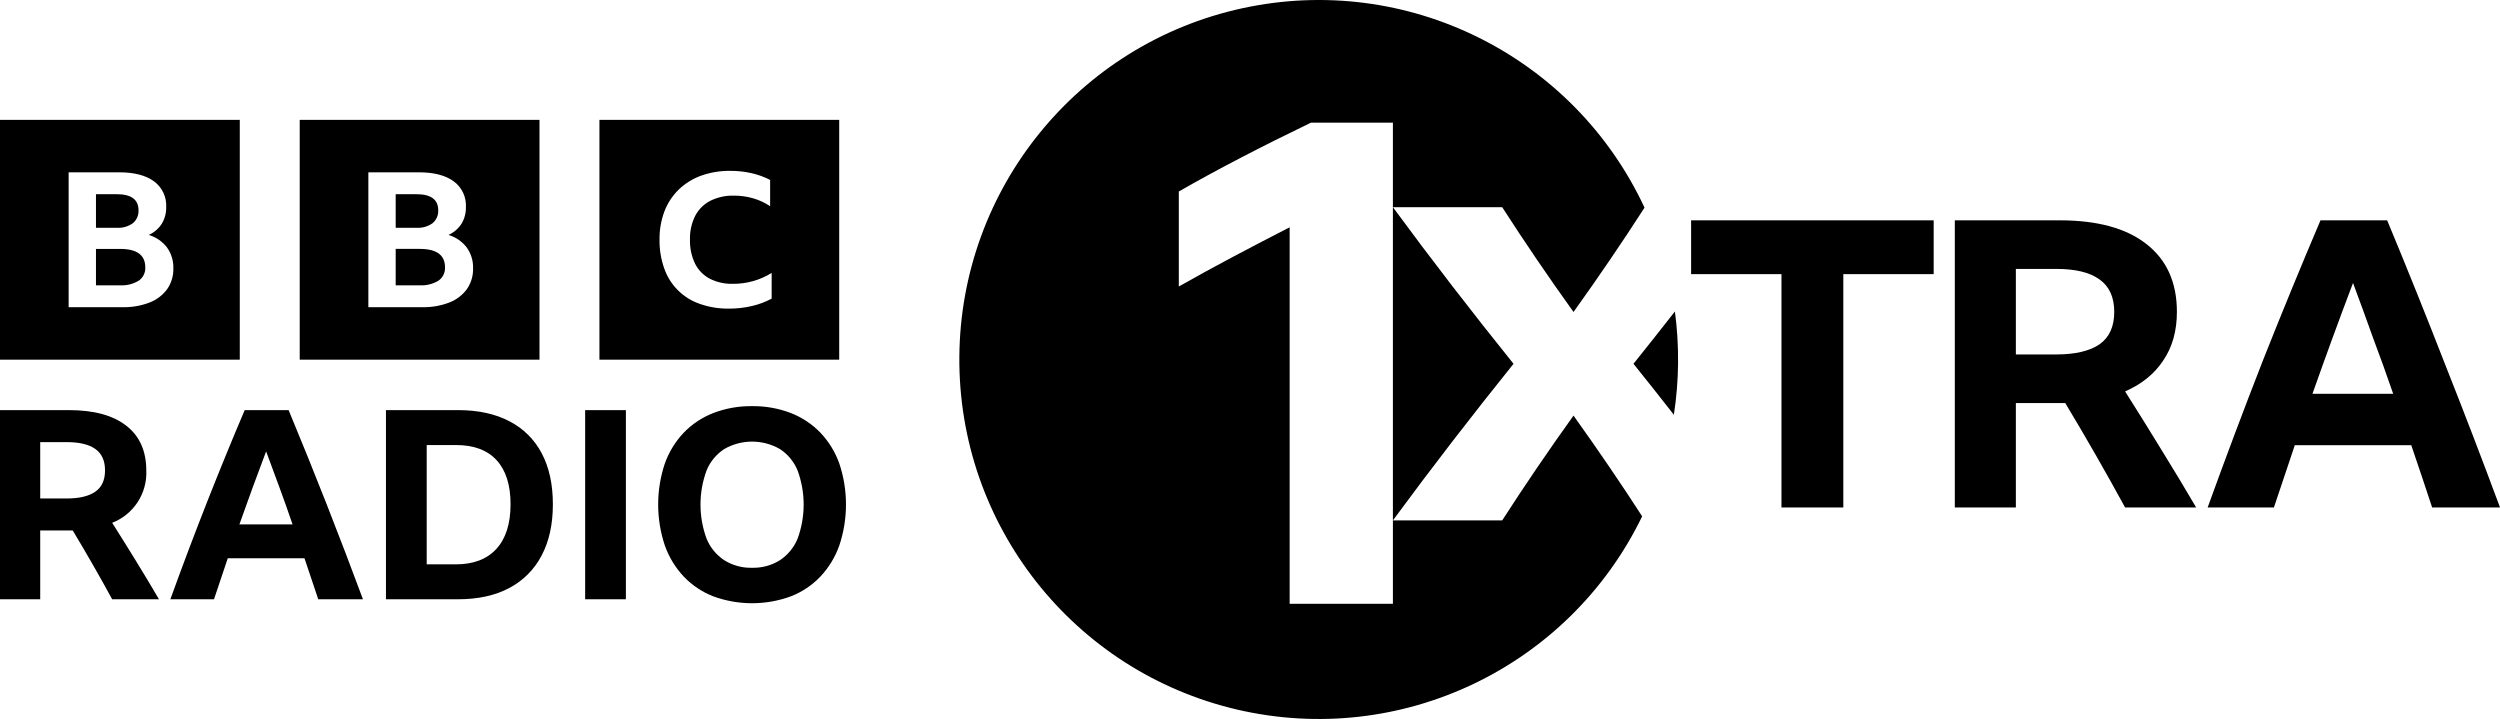
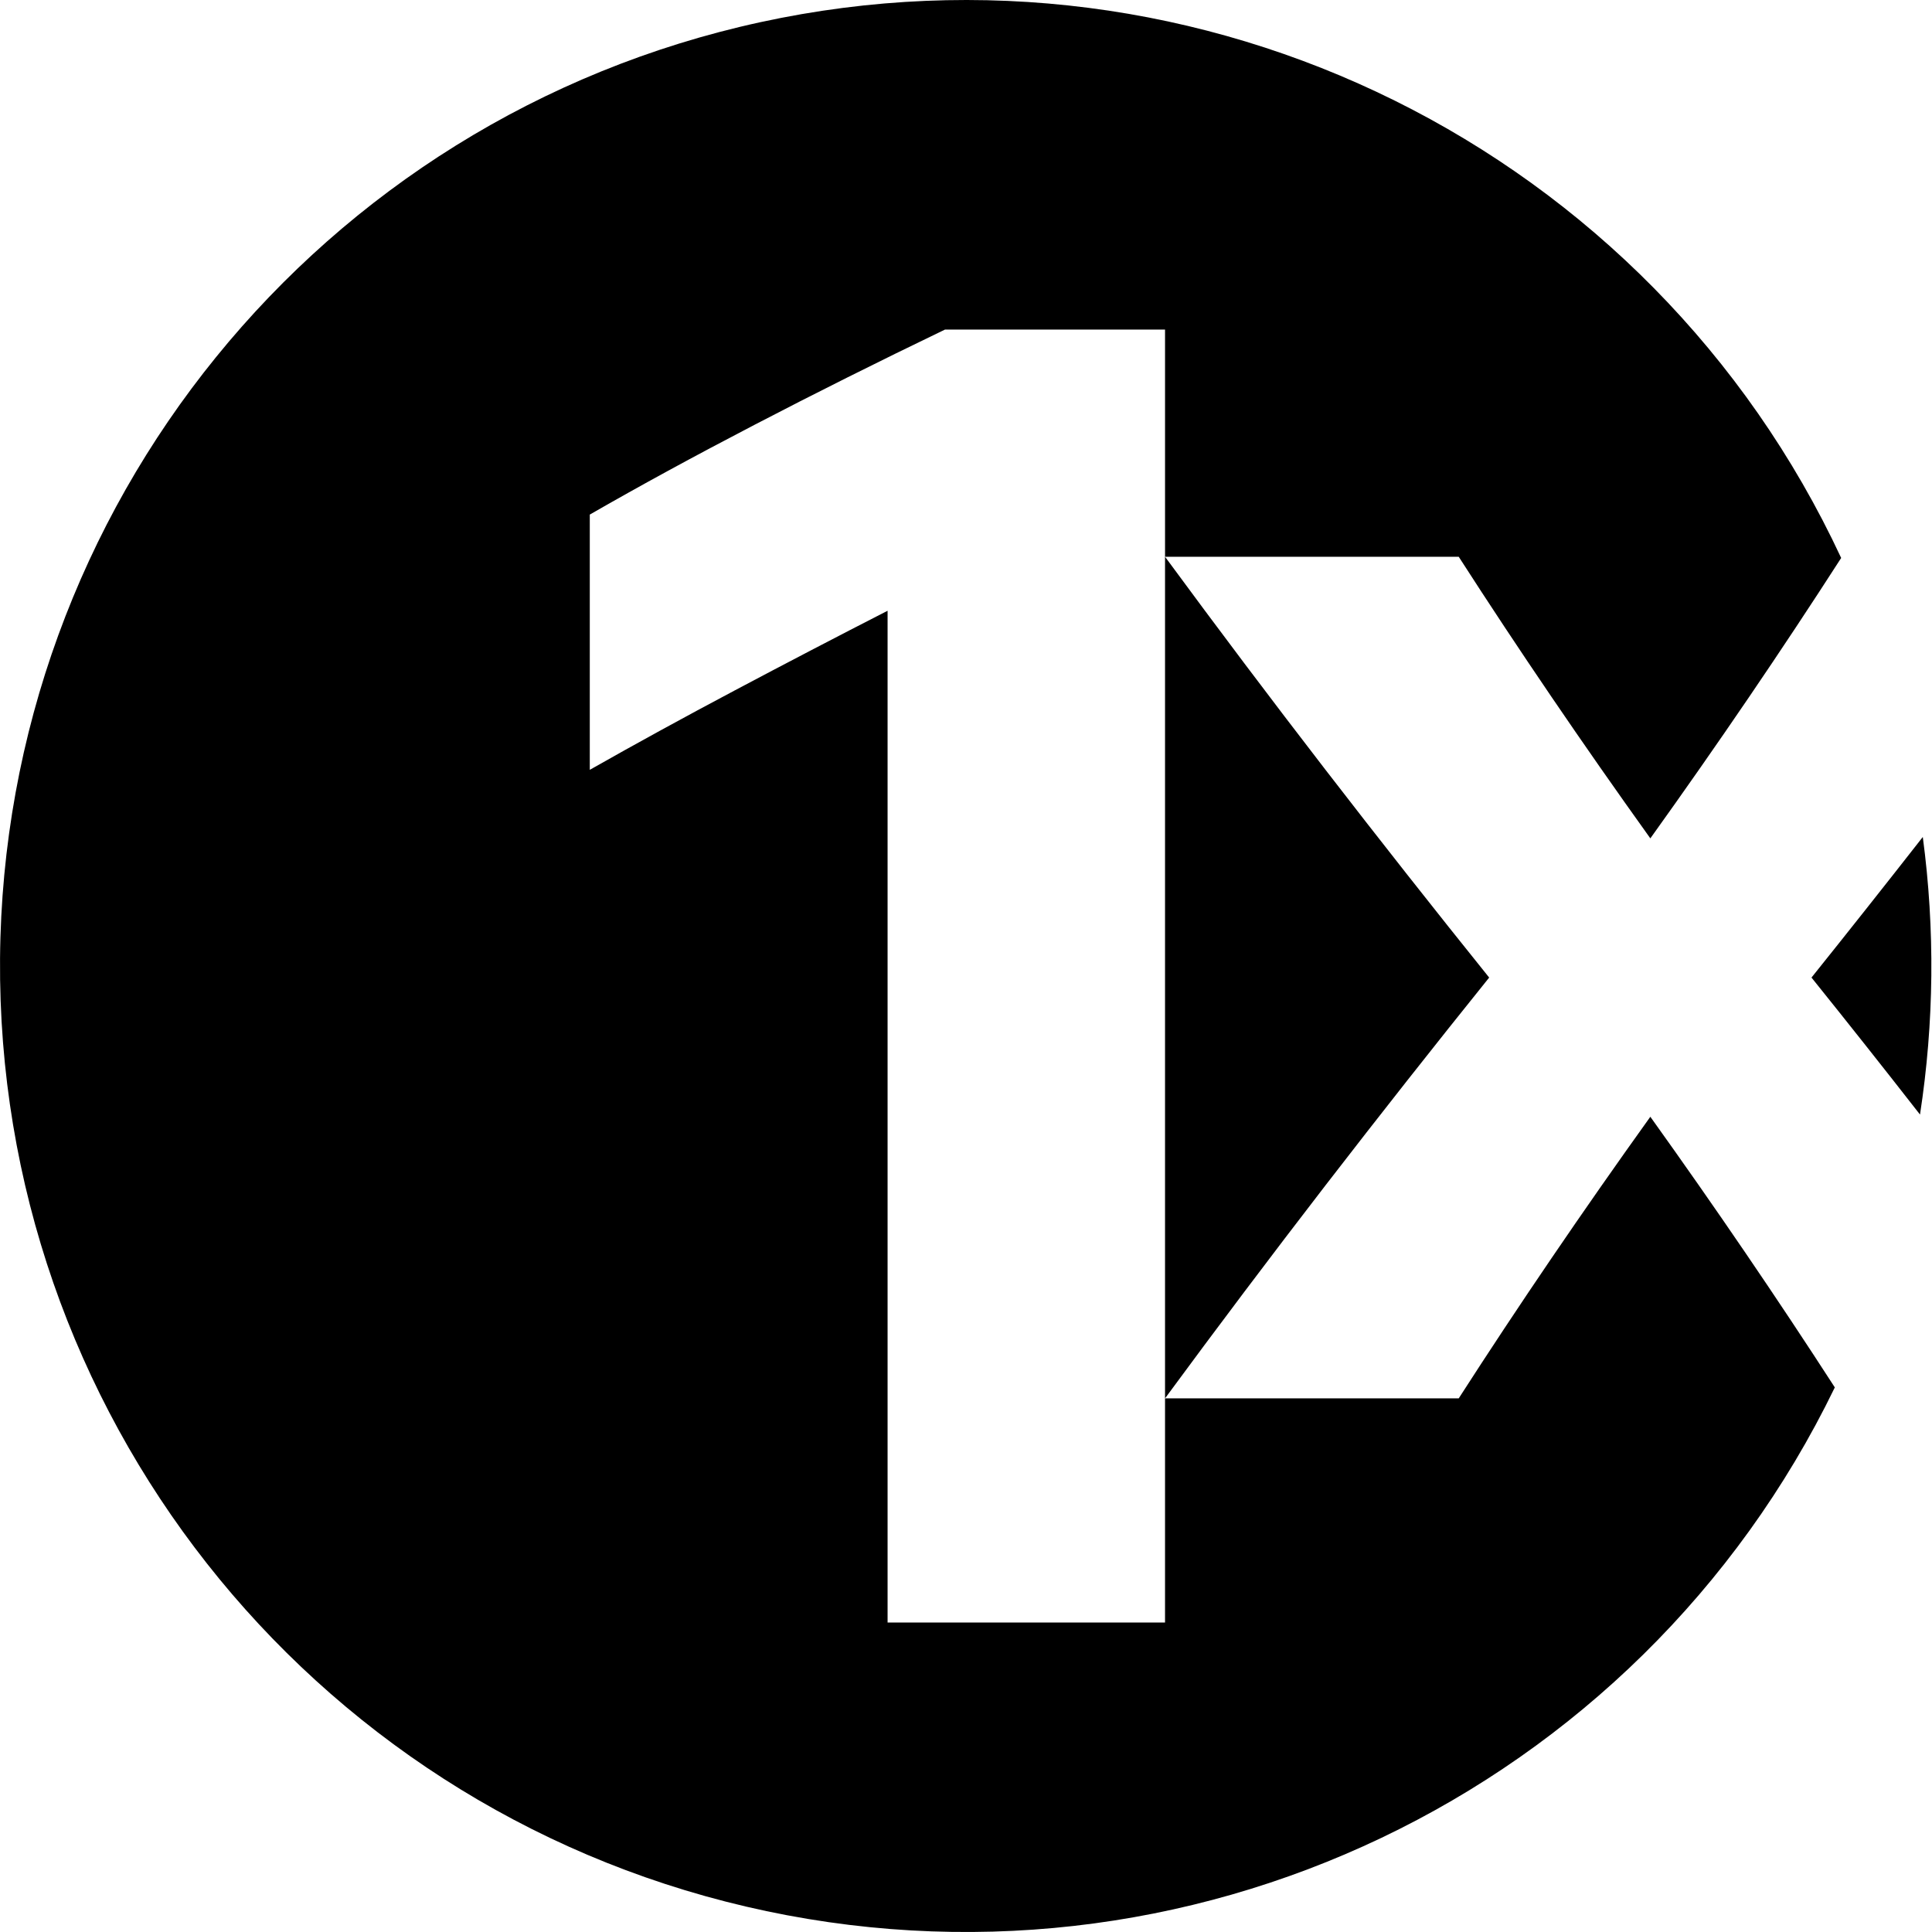
- <svg xmlns="http://www.w3.org/2000/svg" viewBox="0 0 449.058 129.149" version="1.1" id="svg4" width="449.058" height="129.149">
-   <defs id="defs8" />
-   <path id="path5446" d="m 303.763,39.575 v 9.667 h 16.23 v 41.911 h 11.109 V 49.242 h 16.231 v -9.667 z m 47.367,0 v 51.577 h 10.965 V 72.398 h 7.79 1.082 c 3.703,6.155 7.286,12.407 10.749,18.755 h 12.768 c -2.116,-3.607 -4.232,-7.118 -6.348,-10.533 -2.116,-3.462 -4.256,-6.901 -6.42,-10.315 2.982,-1.298 5.266,-3.149 6.853,-5.554 1.635,-2.404 2.453,-5.314 2.453,-8.728 0,-5.29 -1.828,-9.353 -5.482,-12.191 -3.607,-2.837 -8.801,-4.257 -15.582,-4.257 z m 65.685,0 c -3.462,8.127 -6.901,16.495 -10.315,25.103 -3.366,8.608 -6.685,17.433 -9.955,26.474 h 11.902 c 1.25,-3.751 2.502,-7.478 3.752,-11.181 h 20.919 c 1.25,3.655 2.5,7.382 3.751,11.181 h 12.191 c -3.174,-8.56 -6.469,-17.145 -9.883,-25.753 -3.366,-8.656 -6.828,-17.264 -10.387,-25.824 z m -54.72,8.728 h 7.285 c 3.414,0 5.988,0.625 7.719,1.875 1.779,1.25 2.669,3.199 2.669,5.844 0,2.645 -0.889,4.592 -2.669,5.842 -1.779,1.202 -4.376,1.804 -7.79,1.804 h -7.214 z m 60.562,2.525 c 1.202,3.222 2.405,6.517 3.607,9.883 1.25,3.318 2.453,6.66 3.607,10.027 h -14.5 c 2.356,-6.684 4.785,-13.321 7.285,-19.91 z" fill="#000000" style="stroke-width:0.589" />
-   <path d="M 7.223,95.288 V 107.642 H 0 V 73.667 h 12.402 c 4.466,0 7.896,0.935 10.288,2.804 2.391,1.869 3.587,4.546 3.588,8.031 0.185,4.126 -2.281,7.91 -6.13,9.407 1.425,2.249 2.835,4.506 4.229,6.772 1.394,2.265 2.788,4.586 4.182,6.961 h -8.411 c -2.281,-4.182 -4.641,-8.3 -7.08,-12.354 H 7.223 Z m 0,-5.749 h 4.752 c 2.249,0 3.959,-0.404 5.132,-1.211 1.172,-0.81 1.758,-2.085 1.758,-3.826 0,-1.743 -0.578,-3.026 -1.734,-3.85 C 15.974,79.829 14.271,79.417 12.022,79.417 H 7.223 Z M 57.163,107.642 c -0.824,-2.501 -1.648,-4.956 -2.471,-7.365 H 40.912 c -0.824,2.439 -1.648,4.893 -2.471,7.365 H 30.601 c 2.154,-5.955 4.348,-11.768 6.582,-17.439 2.233,-5.669 4.49,-11.181 6.771,-16.536 h 7.888 c 2.344,5.639 4.633,11.302 6.866,16.988 2.233,5.686 4.395,11.349 6.486,16.987 H 57.163 Z M 43.002,94.196 h 9.551 C 51.793,91.977 51.009,89.768 50.202,87.567 49.394,85.365 48.594,83.203 47.802,81.081 46.154,85.42 44.554,89.791 43.002,94.195 Z M 69.327,73.667 h 12.972 c 3.579,0 6.644,0.665 9.195,1.995 2.492,1.274 4.526,3.292 5.82,5.775 1.331,2.518 1.996,5.566 1.995,9.146 0,3.581 -0.673,6.646 -2.019,9.195 -1.296,2.499 -3.327,4.539 -5.82,5.846 -2.535,1.347 -5.608,2.02 -9.218,2.019 H 69.327 Z m 12.545,27.704 c 3.167,0 5.598,-0.927 7.294,-2.781 1.694,-1.852 2.541,-4.521 2.542,-8.006 0,-3.452 -0.831,-6.089 -2.494,-7.911 -1.663,-1.822 -4.095,-2.732 -7.294,-2.732 H 76.645 V 101.37 Z M 105.107,73.667 h 7.317 v 33.975 h -7.317 z m 29.983,-0.713 c 2.378,-0.033 4.74,0.386 6.961,1.236 2.01,0.78 3.826,1.988 5.322,3.539 1.509,1.595 2.666,3.489 3.398,5.559 1.583,4.758 1.583,9.901 0,14.66 -0.731,2.085 -1.888,3.994 -3.398,5.607 -1.49,1.565 -3.308,2.782 -5.322,3.564 -4.495,1.647 -9.428,1.647 -13.923,0 -2.014,-0.783 -3.831,-2 -5.322,-3.565 -1.51,-1.612 -2.668,-3.521 -3.398,-5.606 -1.583,-4.758 -1.583,-9.901 0,-14.66 0.731,-2.07 1.889,-3.964 3.398,-5.558 1.496,-1.552 3.312,-2.76 5.322,-3.54 2.221,-0.85 4.584,-1.27 6.962,-1.236 z m 0,29.033 c 1.76,0.048 3.495,-0.423 4.99,-1.353 1.426,-0.942 2.535,-2.292 3.184,-3.872 1.456,-3.957 1.456,-8.303 0,-12.259 -0.645,-1.578 -1.755,-2.921 -3.184,-3.85 -3.09,-1.773 -6.889,-1.773 -9.978,0 -1.429,0.929 -2.54,2.272 -3.184,3.85 -1.458,3.956 -1.458,8.303 0,12.259 0.648,1.581 1.758,2.931 3.184,3.872 1.494,0.931 3.229,1.401 4.989,1.353 z M 0,21.531 V 64.6 H 43.069 V 21.531 Z m 30.035,30.396 c -0.797,1.086 -1.889,1.921 -3.146,2.405 -1.565,0.601 -3.232,0.889 -4.908,0.847 H 12.329 V 30.952 h 9.092 c 2.679,0 4.755,0.536 6.226,1.609 1.47,1.069 2.301,2.809 2.207,4.625 0.026,1.054 -0.248,2.094 -0.79,2.999 -0.569,0.884 -1.381,1.584 -2.339,2.016 1.303,0.388 2.45,1.176 3.278,2.253 0.777,1.091 1.176,2.406 1.136,3.745 0.035,1.327 -0.351,2.632 -1.104,3.726 z m -6.16,-11.843 c 0.68,-0.574 1.051,-1.433 1.005,-2.321 0,-1.92 -1.307,-2.88 -3.92,-2.88 h -3.722 v 6.032 h 3.722 c 1.039,0.071 2.07,-0.223 2.916,-0.831 z m -2.289,4.625 h -4.348 v 6.54 h 4.282 c 1.189,0.074 2.372,-0.215 3.393,-0.83 0.783,-0.537 1.231,-1.441 1.186,-2.388 0,-2.214 -1.504,-3.321 -4.513,-3.321 z M 53.836,21.531 V 64.6 H 96.906 V 21.531 Z M 83.871,51.926 c -0.797,1.086 -1.889,1.921 -3.146,2.405 -1.565,0.601 -3.232,0.889 -4.908,0.847 H 66.165 V 30.952 h 9.092 c 2.679,0 4.754,0.536 6.226,1.609 1.47,1.069 2.301,2.809 2.207,4.625 0.026,1.054 -0.248,2.094 -0.79,2.999 -0.569,0.884 -1.381,1.584 -2.339,2.016 1.303,0.388 2.45,1.176 3.278,2.253 0.777,1.091 1.176,2.406 1.136,3.745 0.035,1.327 -0.351,2.632 -1.104,3.726 z M 77.711,40.083 c 0.68,-0.574 1.051,-1.433 1.005,-2.321 0,-1.92 -1.307,-2.88 -3.92,-2.88 h -3.722 v 6.032 h 3.722 c 1.039,0.071 2.07,-0.223 2.916,-0.831 z m -2.289,4.625 h -4.348 v 6.54 h 4.282 c 1.189,0.074 2.372,-0.216 3.393,-0.83 0.783,-0.537 1.231,-1.441 1.186,-2.388 0,-2.214 -1.504,-3.321 -4.513,-3.321 z m 32.251,19.891 h 43.069 V 21.531 h -43.069 z m 30.933,-10.957 c -1.099,0.59 -2.272,1.031 -3.488,1.312 -1.367,0.326 -2.767,0.488 -4.172,0.482 -1.78,0.026 -3.551,-0.261 -5.232,-0.847 -2.992,-1.022 -5.349,-3.36 -6.394,-6.344 -0.592,-1.668 -0.881,-3.428 -0.855,-5.198 -0.025,-1.74 0.276,-3.469 0.889,-5.098 0.563,-1.471 1.438,-2.803 2.565,-3.903 1.148,-1.105 2.518,-1.953 4.018,-2.491 1.685,-0.596 3.462,-0.889 5.249,-0.864 1.283,-0.007 2.562,0.133 3.813,0.415 1.158,0.263 2.278,0.67 3.334,1.212 v 4.716 c -0.938,-0.621 -1.964,-1.097 -3.043,-1.411 -1.122,-0.325 -2.285,-0.487 -3.454,-0.482 -1.474,-0.043 -2.935,0.277 -4.257,0.93 -1.154,0.6 -2.097,1.539 -2.702,2.69 -0.662,1.328 -0.986,2.8 -0.941,4.284 -0.043,1.485 0.267,2.959 0.906,4.301 0.574,1.155 1.495,2.101 2.633,2.707 1.297,0.654 2.737,0.973 4.189,0.93 2.453,0.016 4.859,-0.664 6.942,-1.96 v 4.617 z" id="path2-7" style="stroke-width:0.589" />
-   <path d="m 260.912,79.251 c 3.632,-4.706 7.283,-9.341 10.953,-13.904 -3.67,-4.564 -7.322,-9.198 -10.953,-13.904 -3.63,-4.707 -7.202,-9.449 -10.715,-14.226 v 56.259 c 3.514,-4.776 7.085,-9.518 10.715,-14.225 z m 8.918,14.225 H 250.198 V 108.462 H 231.651 V 40.827 c -3.381,1.731 -6.781,3.503 -10.201,5.316 -3.422,1.814 -6.657,3.587 -9.707,5.317 V 34.398 c 3.296,-1.896 6.964,-3.895 11.005,-5.997 4.038,-2.102 8.283,-4.225 12.736,-6.369 h 14.713 v 15.185 h 19.633 c 3.992,6.204 8.262,12.479 12.809,18.825 4.528,-6.319 8.781,-12.567 12.757,-18.745 C 282.644,9.939 252.638,-4.935 223.147,1.483 193.656,7.9 172.552,33.896 172.321,64.079 c -0.231,30.183 20.471,56.5 49.86,63.369 29.389,6.869 59.62,-7.543 72.789,-34.703 -3.856,-5.965 -7.967,-11.996 -12.331,-18.093 -4.548,6.347 -8.818,12.622 -12.809,18.825 z M 300.851,55.95 c -2.472,3.16 -4.951,6.293 -7.439,9.397 2.427,3.017 4.845,6.07 7.253,9.158 0.946,-6.144 1.009,-12.393 0.186,-18.555 z" fill="#000000" id="path825-8" style="stroke-width:0.589" />
+ <svg xmlns="http://www.w3.org/2000/svg" xml:space="preserve" width="34.16mm" height="34.171mm" version="1.1" style="shape-rendering:geometricPrecision; text-rendering:geometricPrecision; image-rendering:optimizeQuality; fill-rule:evenodd; clip-rule:evenodd" viewBox="0 0 4223.51 4224.9">
+   <defs>
+     <style type="text/css">
+    
+     .fil0 {fill:black}
+    
+   </style>
+   </defs>
+   <g>
+     <path class="fil0" d="M2898.19 2592.59c118.81,-153.95 238.24,-305.55 358.32,-454.84 -120.07,-149.28 -239.5,-300.9 -358.32,-454.85 -118.76,-153.97 -235.59,-309.1 -350.51,-465.38l0 1840.43c114.94,-156.24 231.78,-311.36 350.51,-465.36zm291.73 465.36l-642.24 0 0 490.2 -606.73 0 0 -2212.54c-110.61,56.62 -221.85,114.59 -333.69,173.91 -111.93,59.36 -217.78,117.34 -317.53,173.94l0 -558.18c107.81,-62.02 227.82,-127.41 360.02,-196.19 132.09,-68.77 270.96,-138.21 416.62,-208.33l481.32 0 0 496.76 642.24 0c130.59,202.94 270.27,408.21 419.02,615.82 148.13,-206.72 287.24,-411.12 417.31,-613.2 -417.15,-895.01 -1398.74,-1381.58 -2363.49,-1171.63 -964.74,209.95 -1655.12,1060.37 -1662.69,2047.75 -7.57,987.4 669.68,1848.3 1631.1,2073 961.43,224.72 1950.36,-246.75 2381.17,-1135.26 -126.15,-195.14 -260.61,-392.45 -403.4,-591.88 -148.8,207.63 -288.47,412.91 -419.02,615.82l0 0.01zm1014.81 -1227.62c-80.85,103.39 -161.97,205.85 -243.36,307.4 79.4,98.71 158.48,198.58 237.28,299.58 30.96,-201 33,-405.41 6.1,-606.99l-0.01 0.01z" />
+   </g>
</svg>
